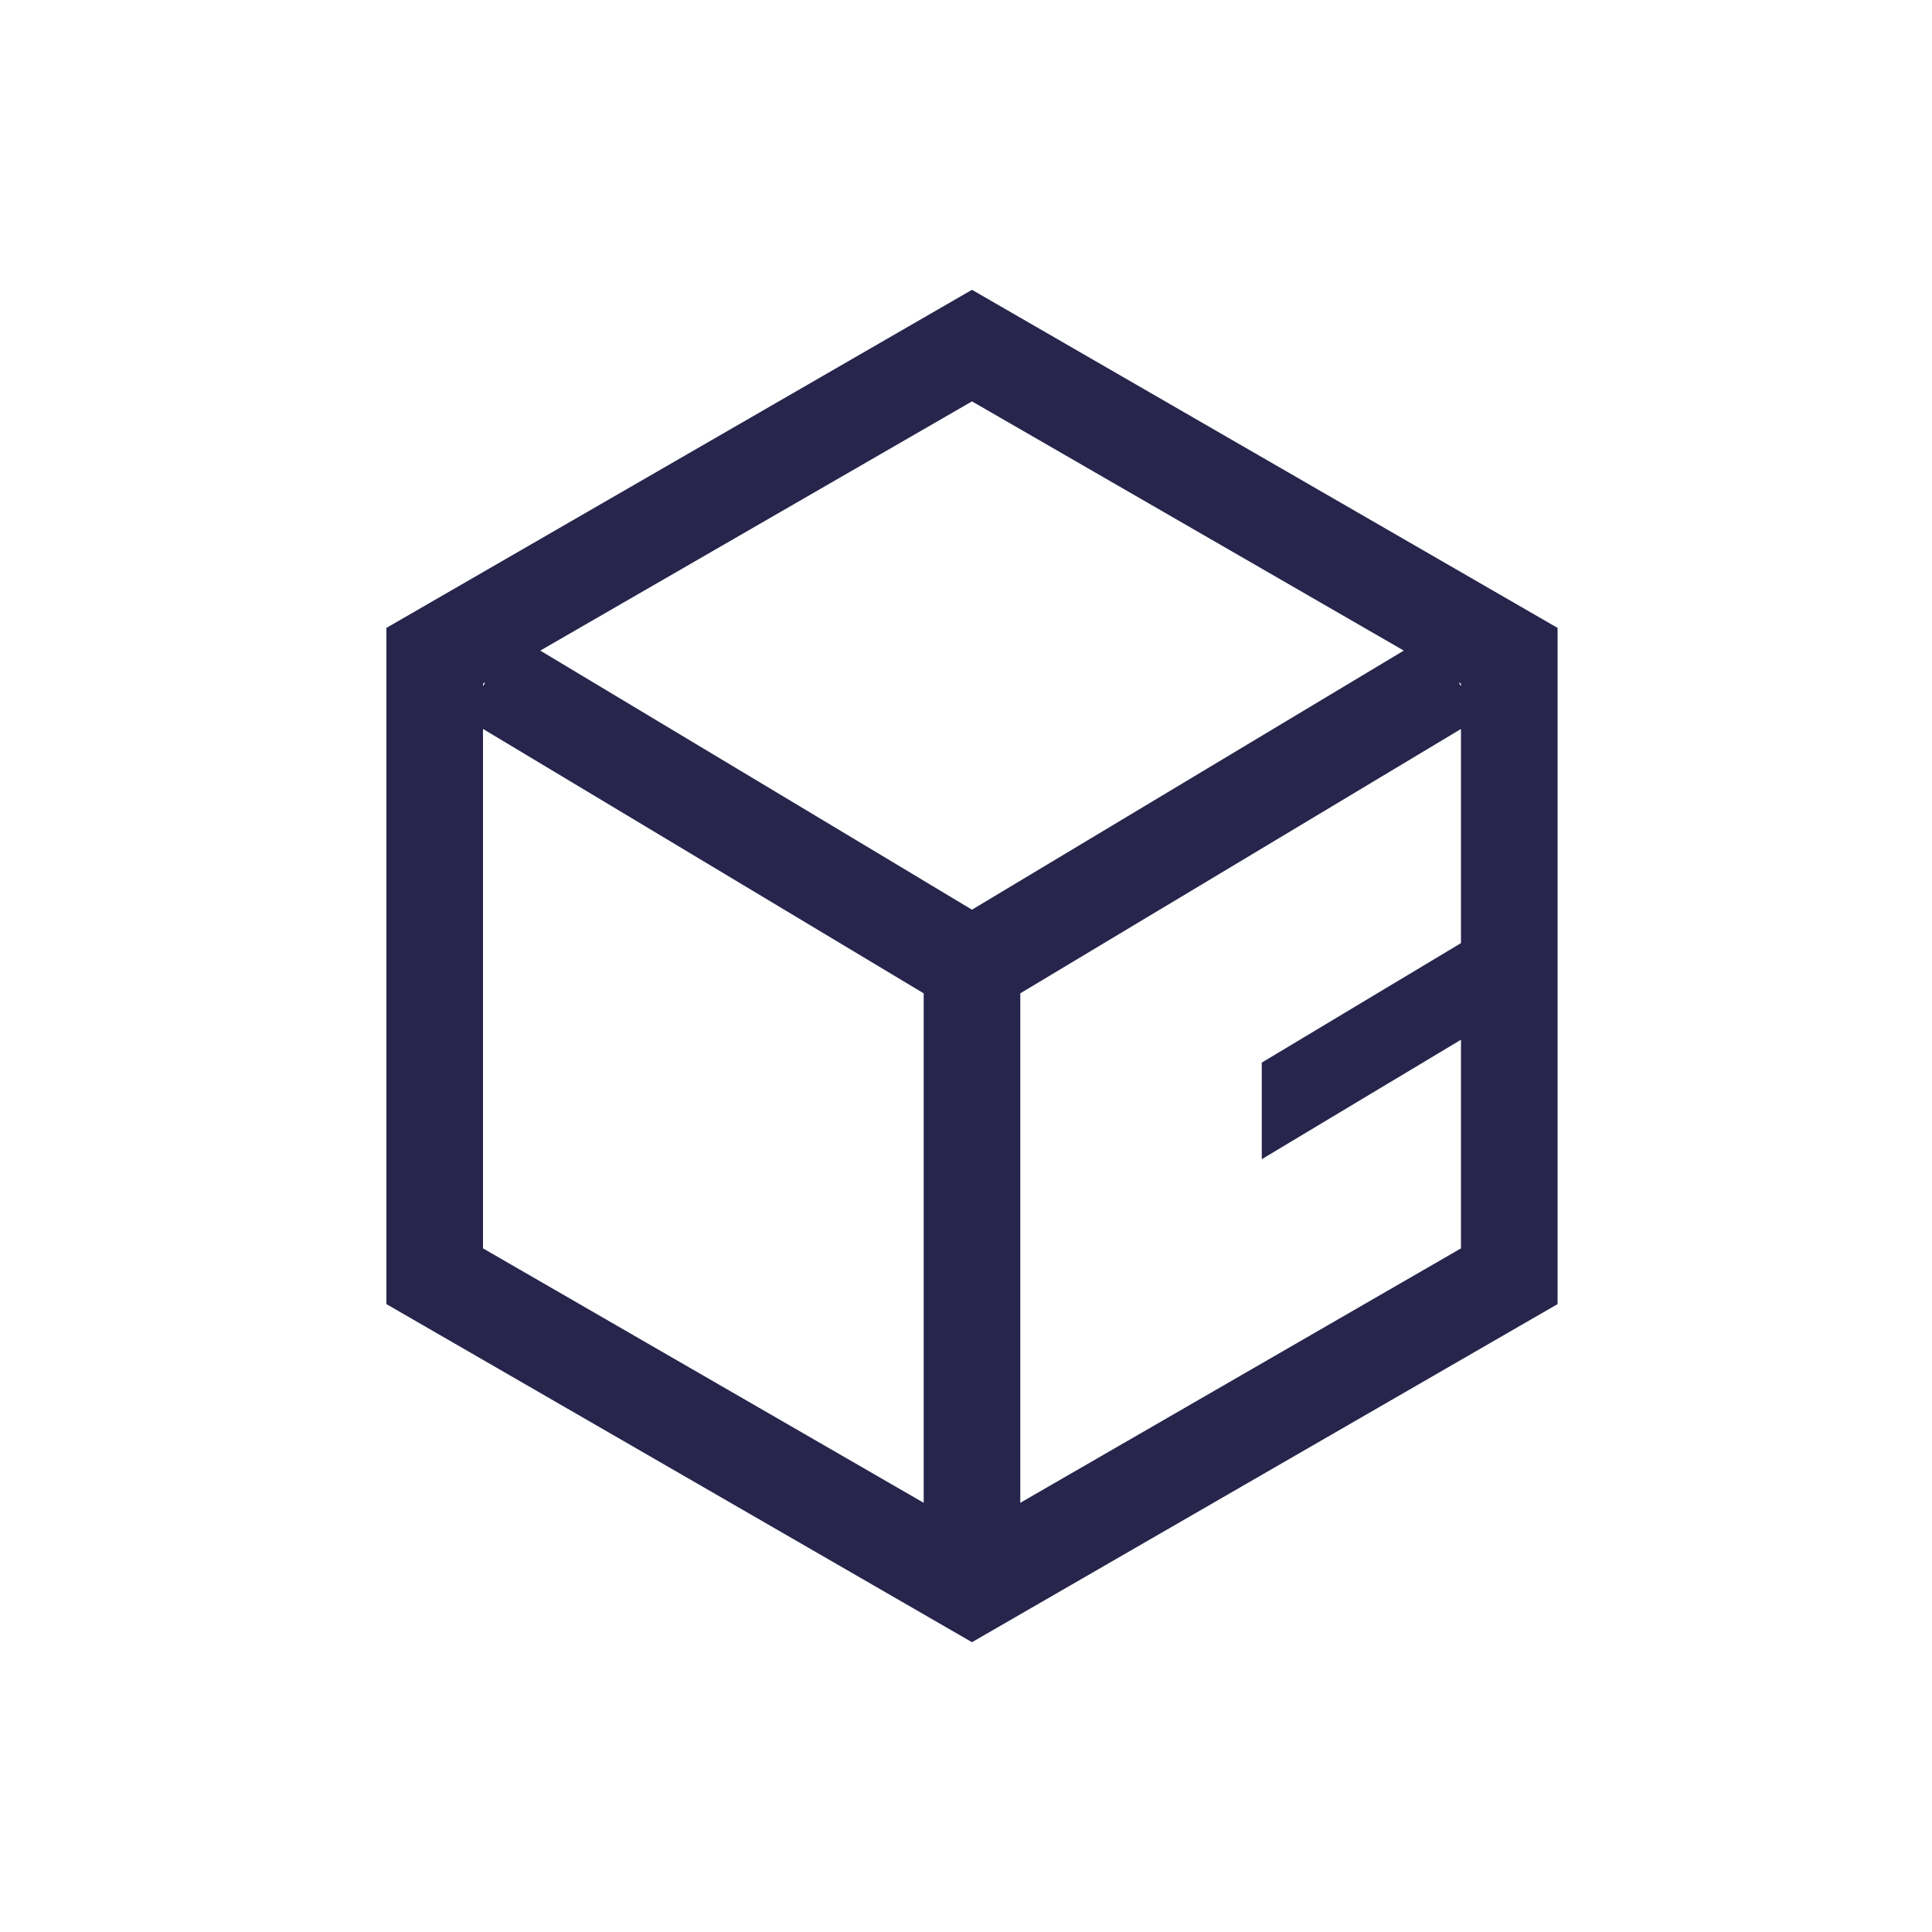
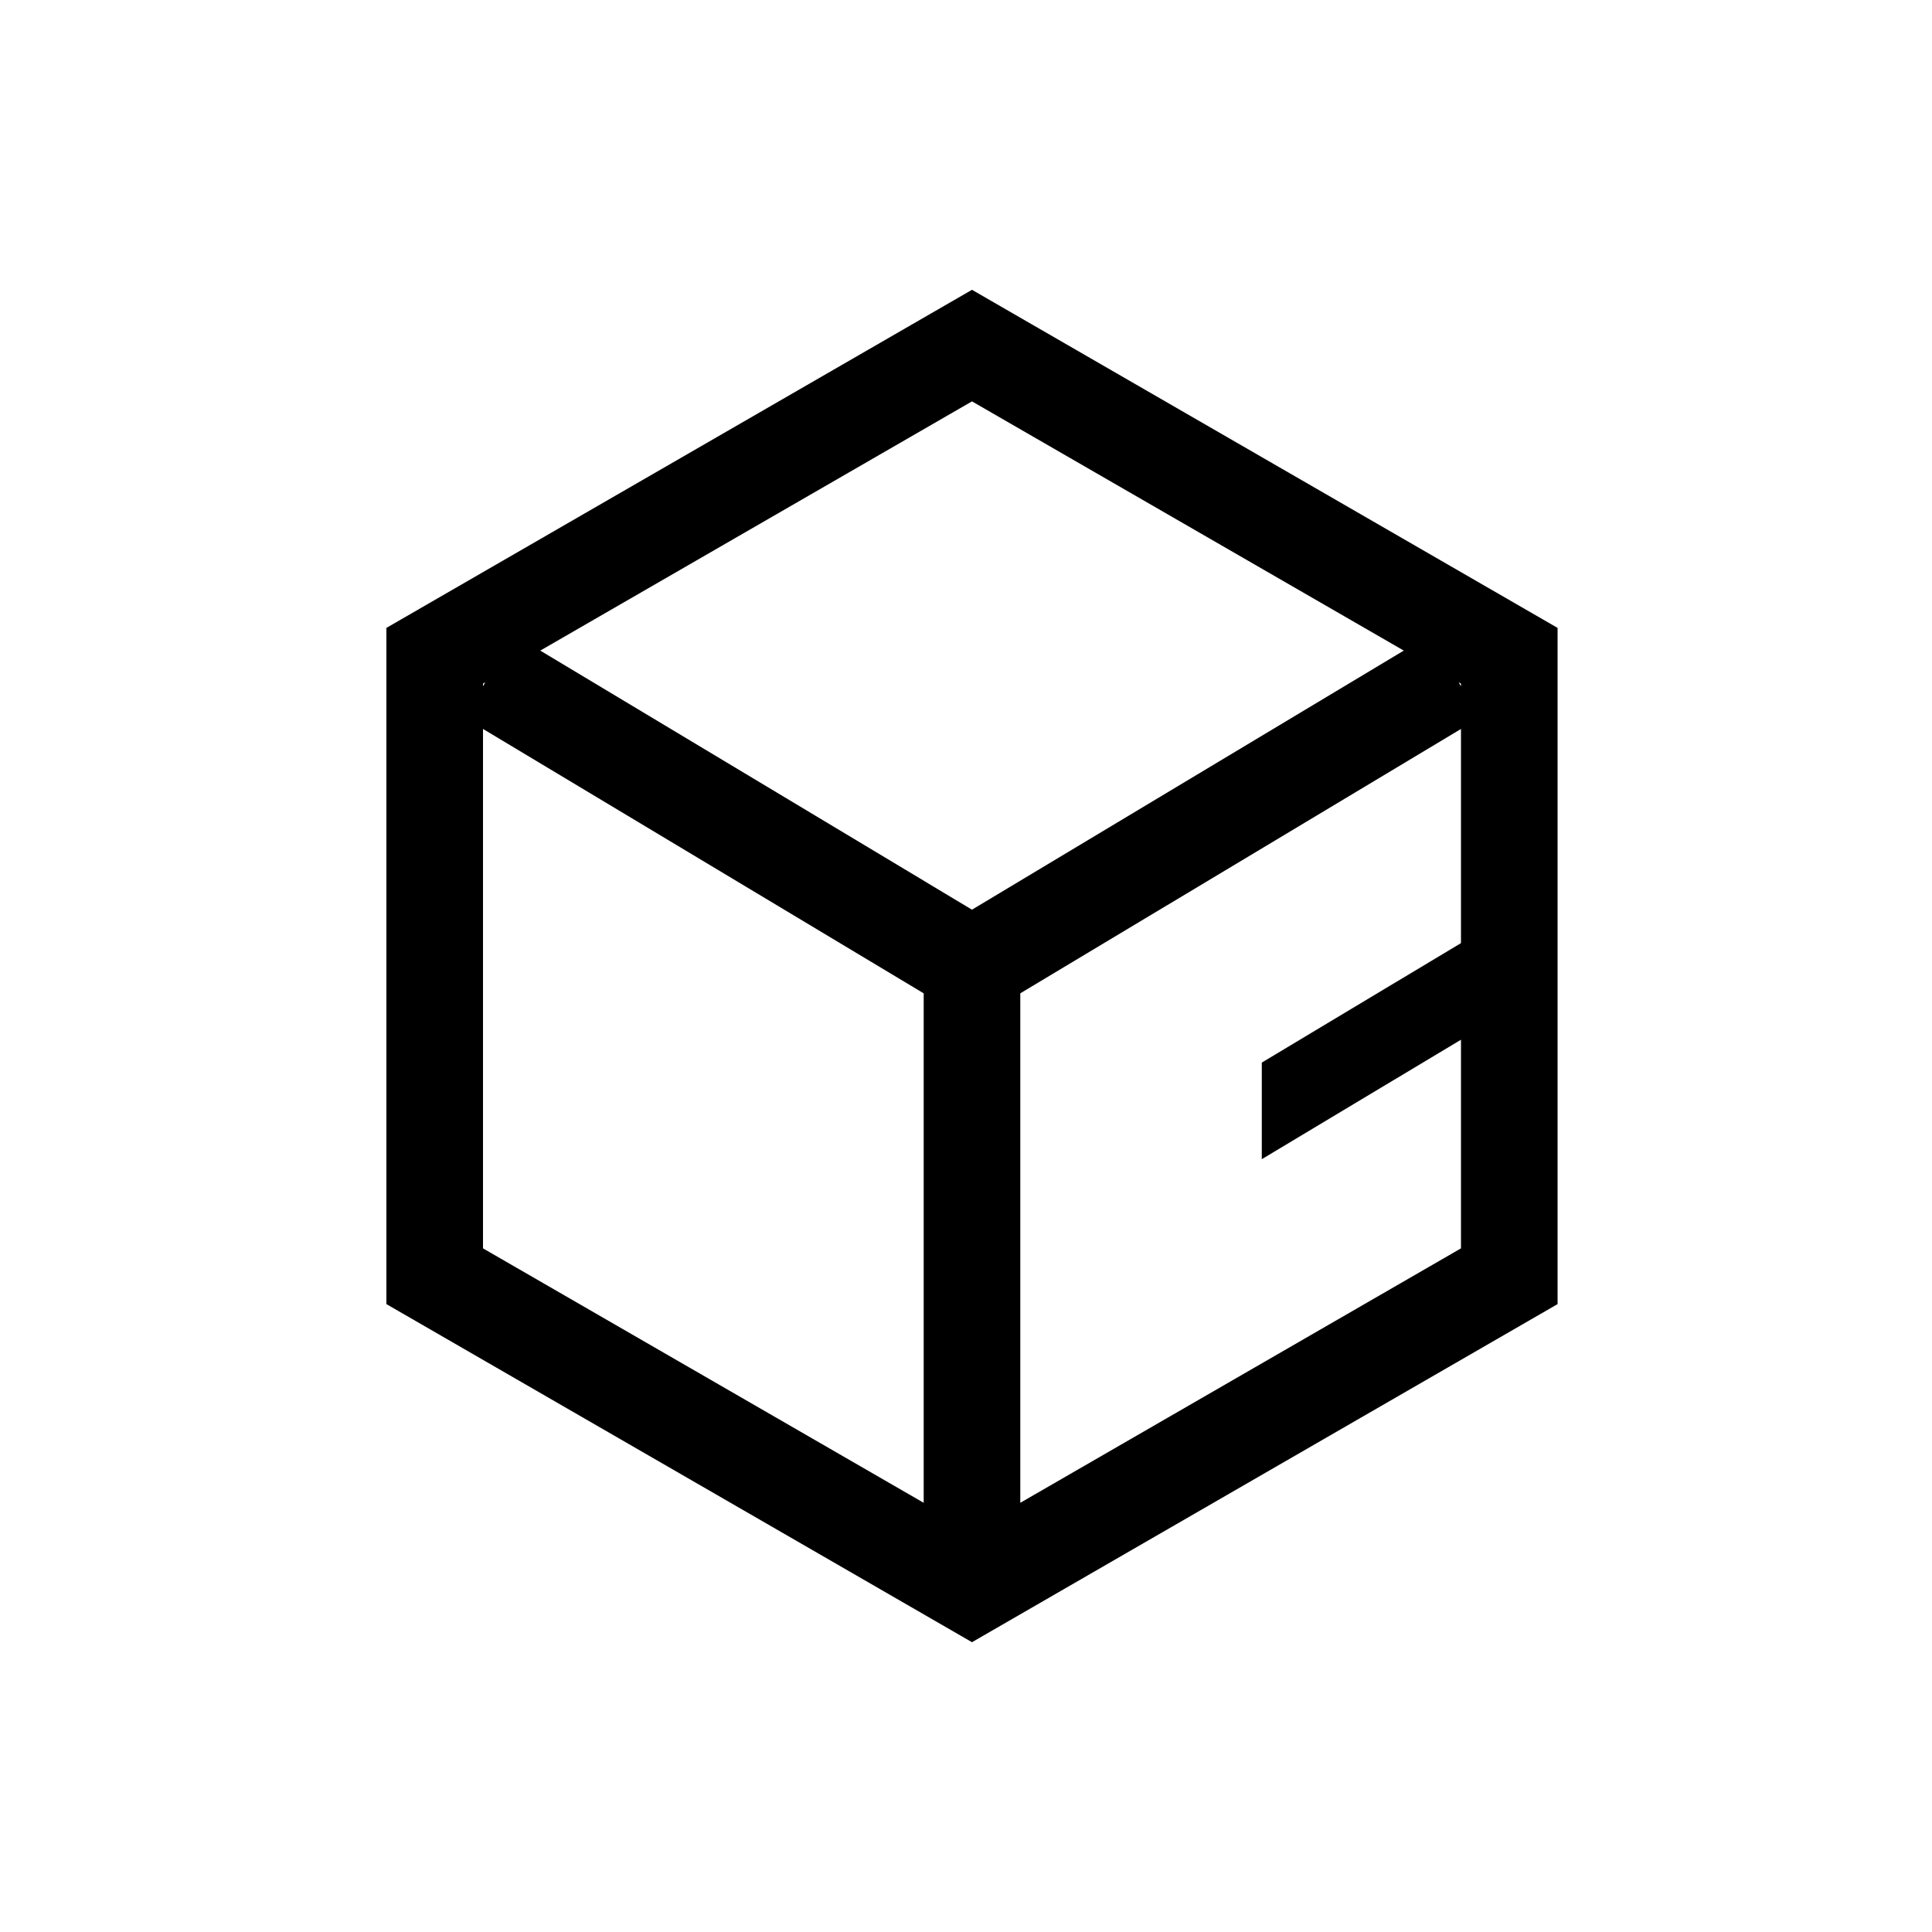
<svg xmlns="http://www.w3.org/2000/svg" fill="none" version="1.1" width="20" height="20" viewBox="0 0 20 20">
-   <rect x="0" y="0" width="20" height="20" rx="0" fill="#27254C" fill-opacity="1" style="opacity:0;" />
-   <path d="M10.062,3L16.124,6.5L16.124,13.5L10.062,17L4,13.5L4,6.5L10.062,3ZM5.593,6.735L10.062,9.417L14.532,6.735L10.062,4.155L5.593,6.735ZM5,7.077L5,7.104L5.024,7.063L5,7.077ZM15.124,7.077L15.1,7.063L15.124,7.104L15.124,7.077ZM5,7.546L5,12.923L9.562,15.557L9.562,10.283L5,7.546ZM10.562,15.557L15.124,12.923L15.124,10.763L13.062,12L13.062,11L15.124,9.763L15.124,7.546L10.562,10.283L10.562,15.557Z" fill="#27254C" fill-opacity="1" />
+   <rect x="0" y="0" width="20" height="20" rx="0" fill="currentColor" fill-opacity="1" style="opacity:0;" />
+   <path d="M10.062,3L16.124,6.5L16.124,13.5L10.062,17L4,13.5L4,6.5L10.062,3ZM5.593,6.735L10.062,9.417L14.532,6.735L10.062,4.155L5.593,6.735ZM5,7.077L5,7.104L5.024,7.063L5,7.077ZM15.124,7.077L15.1,7.063L15.124,7.104L15.124,7.077ZM5,7.546L5,12.923L9.562,15.557L9.562,10.283L5,7.546ZM10.562,15.557L15.124,12.923L15.124,10.763L13.062,12L13.062,11L15.124,9.763L15.124,7.546L10.562,10.283L10.562,15.557Z" fill="currentColor" fill-opacity="1" />
</svg>
